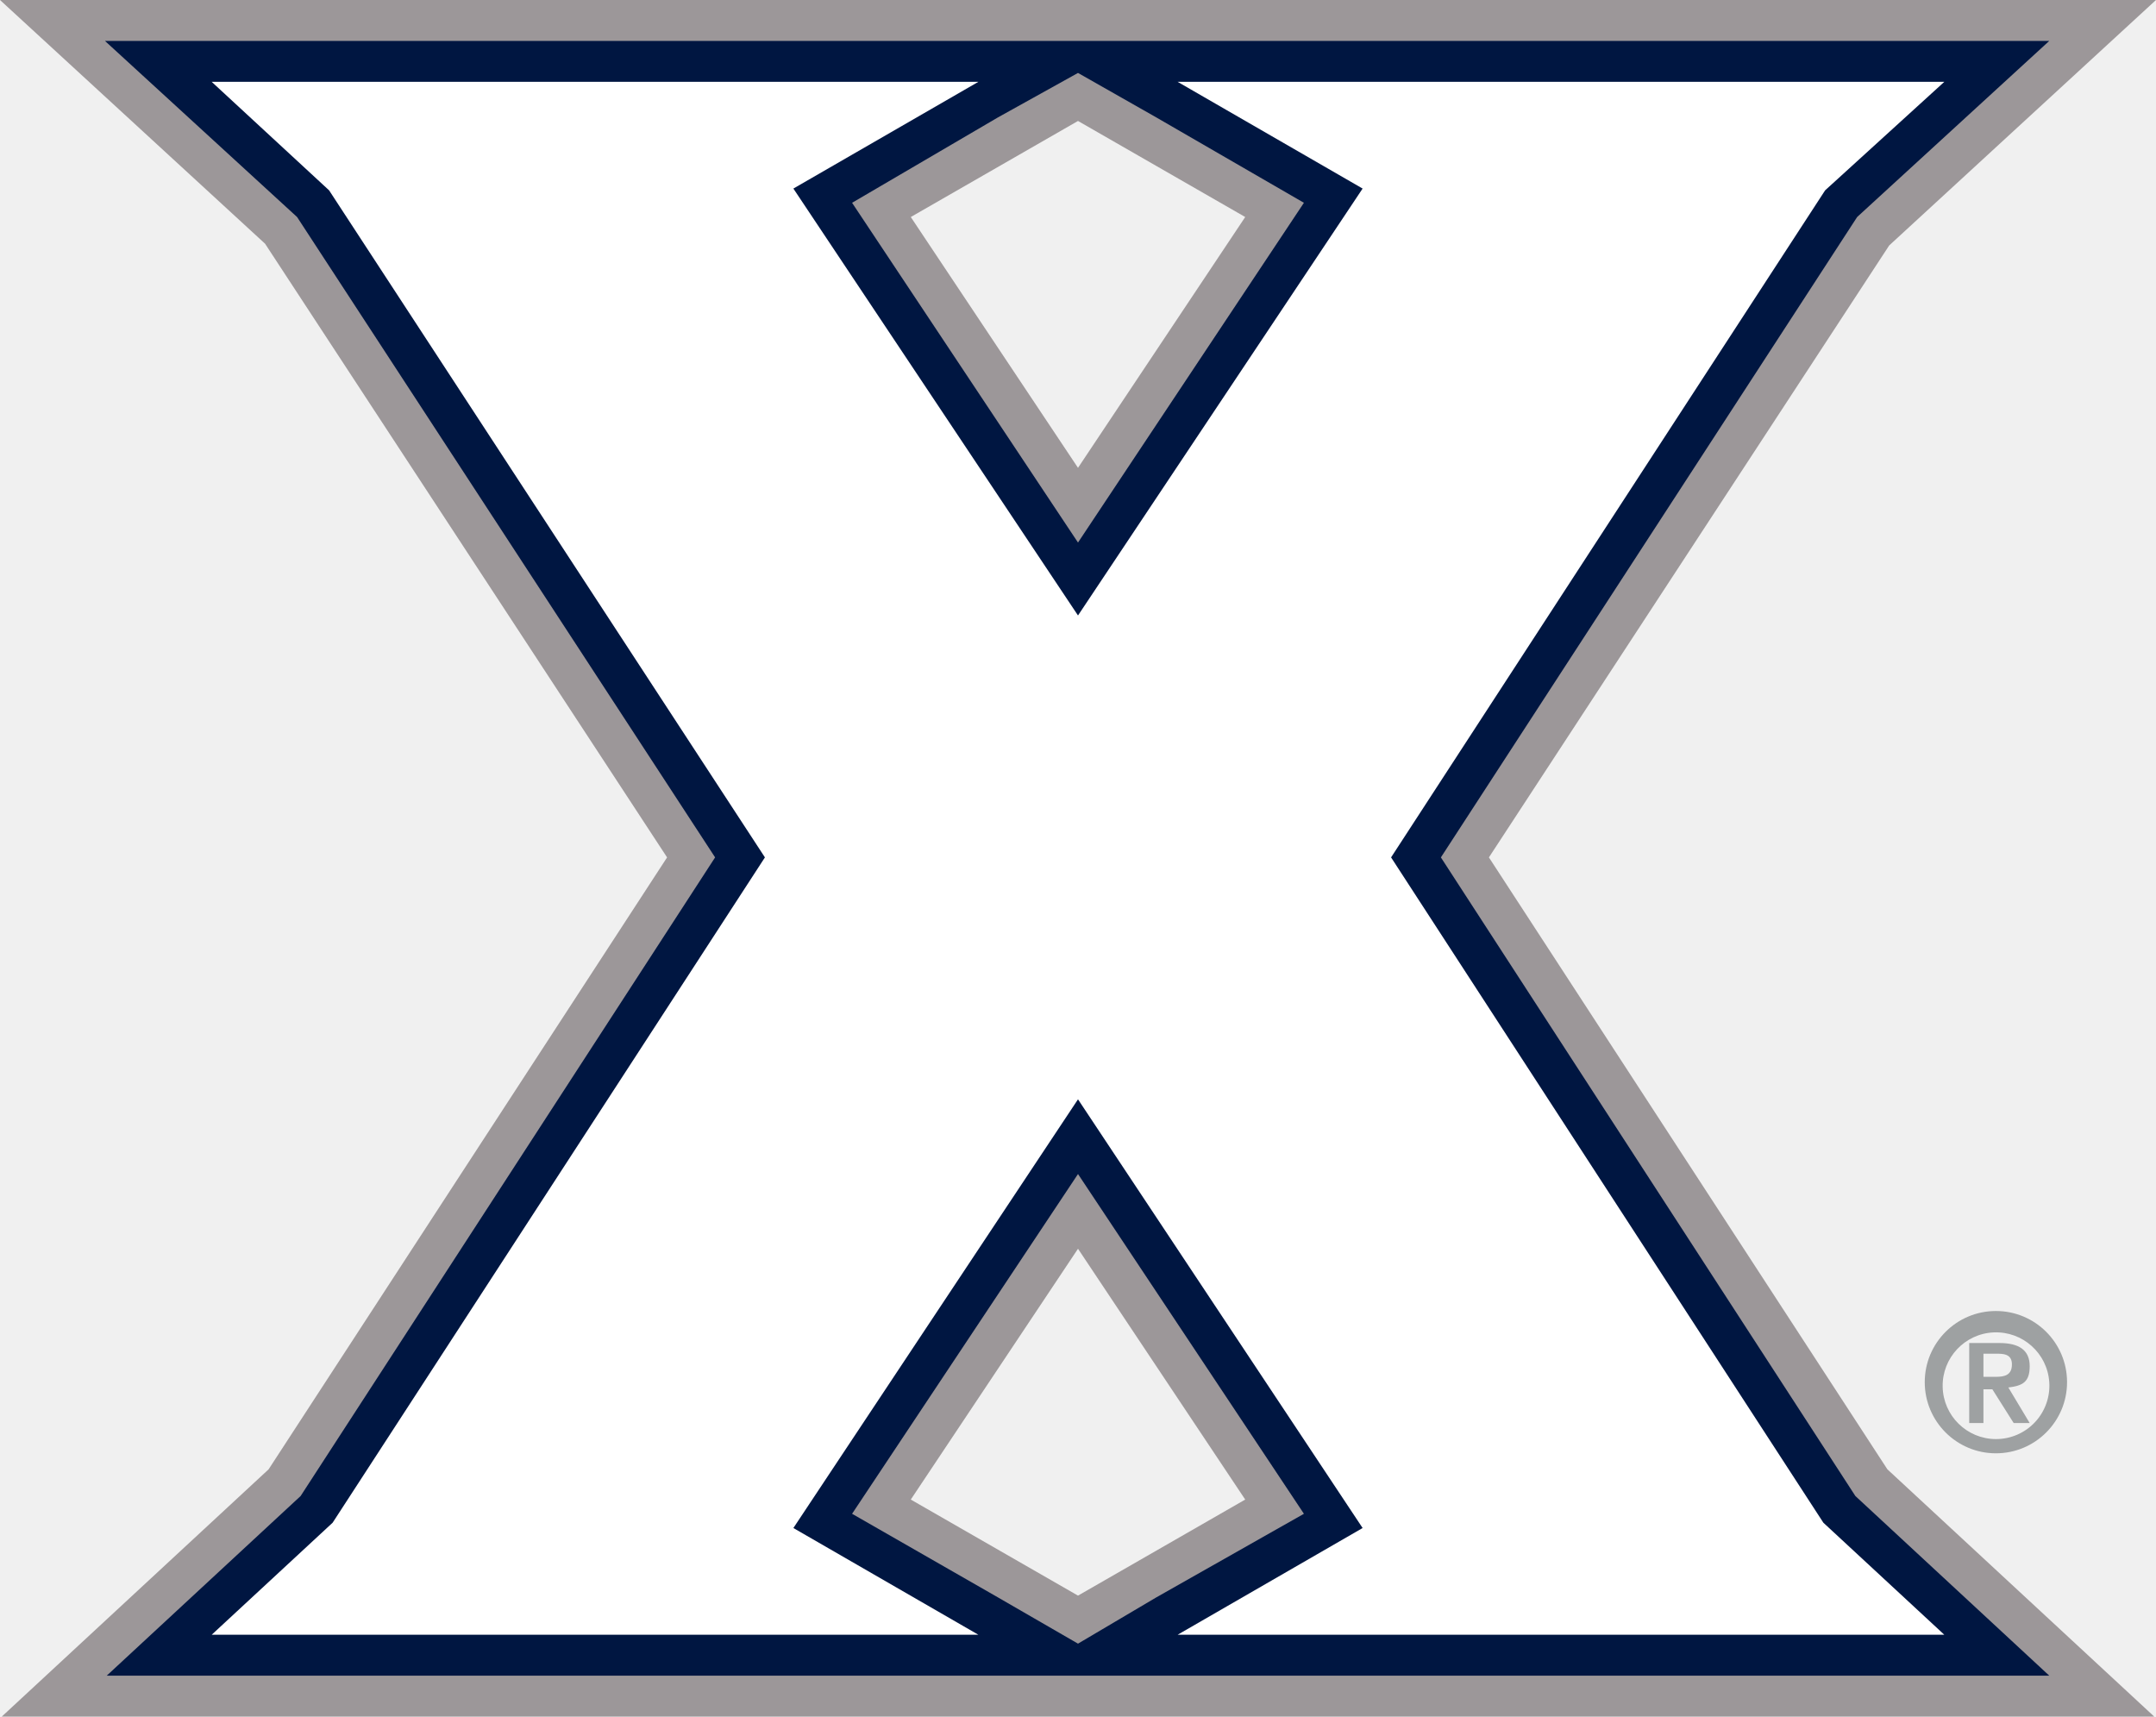
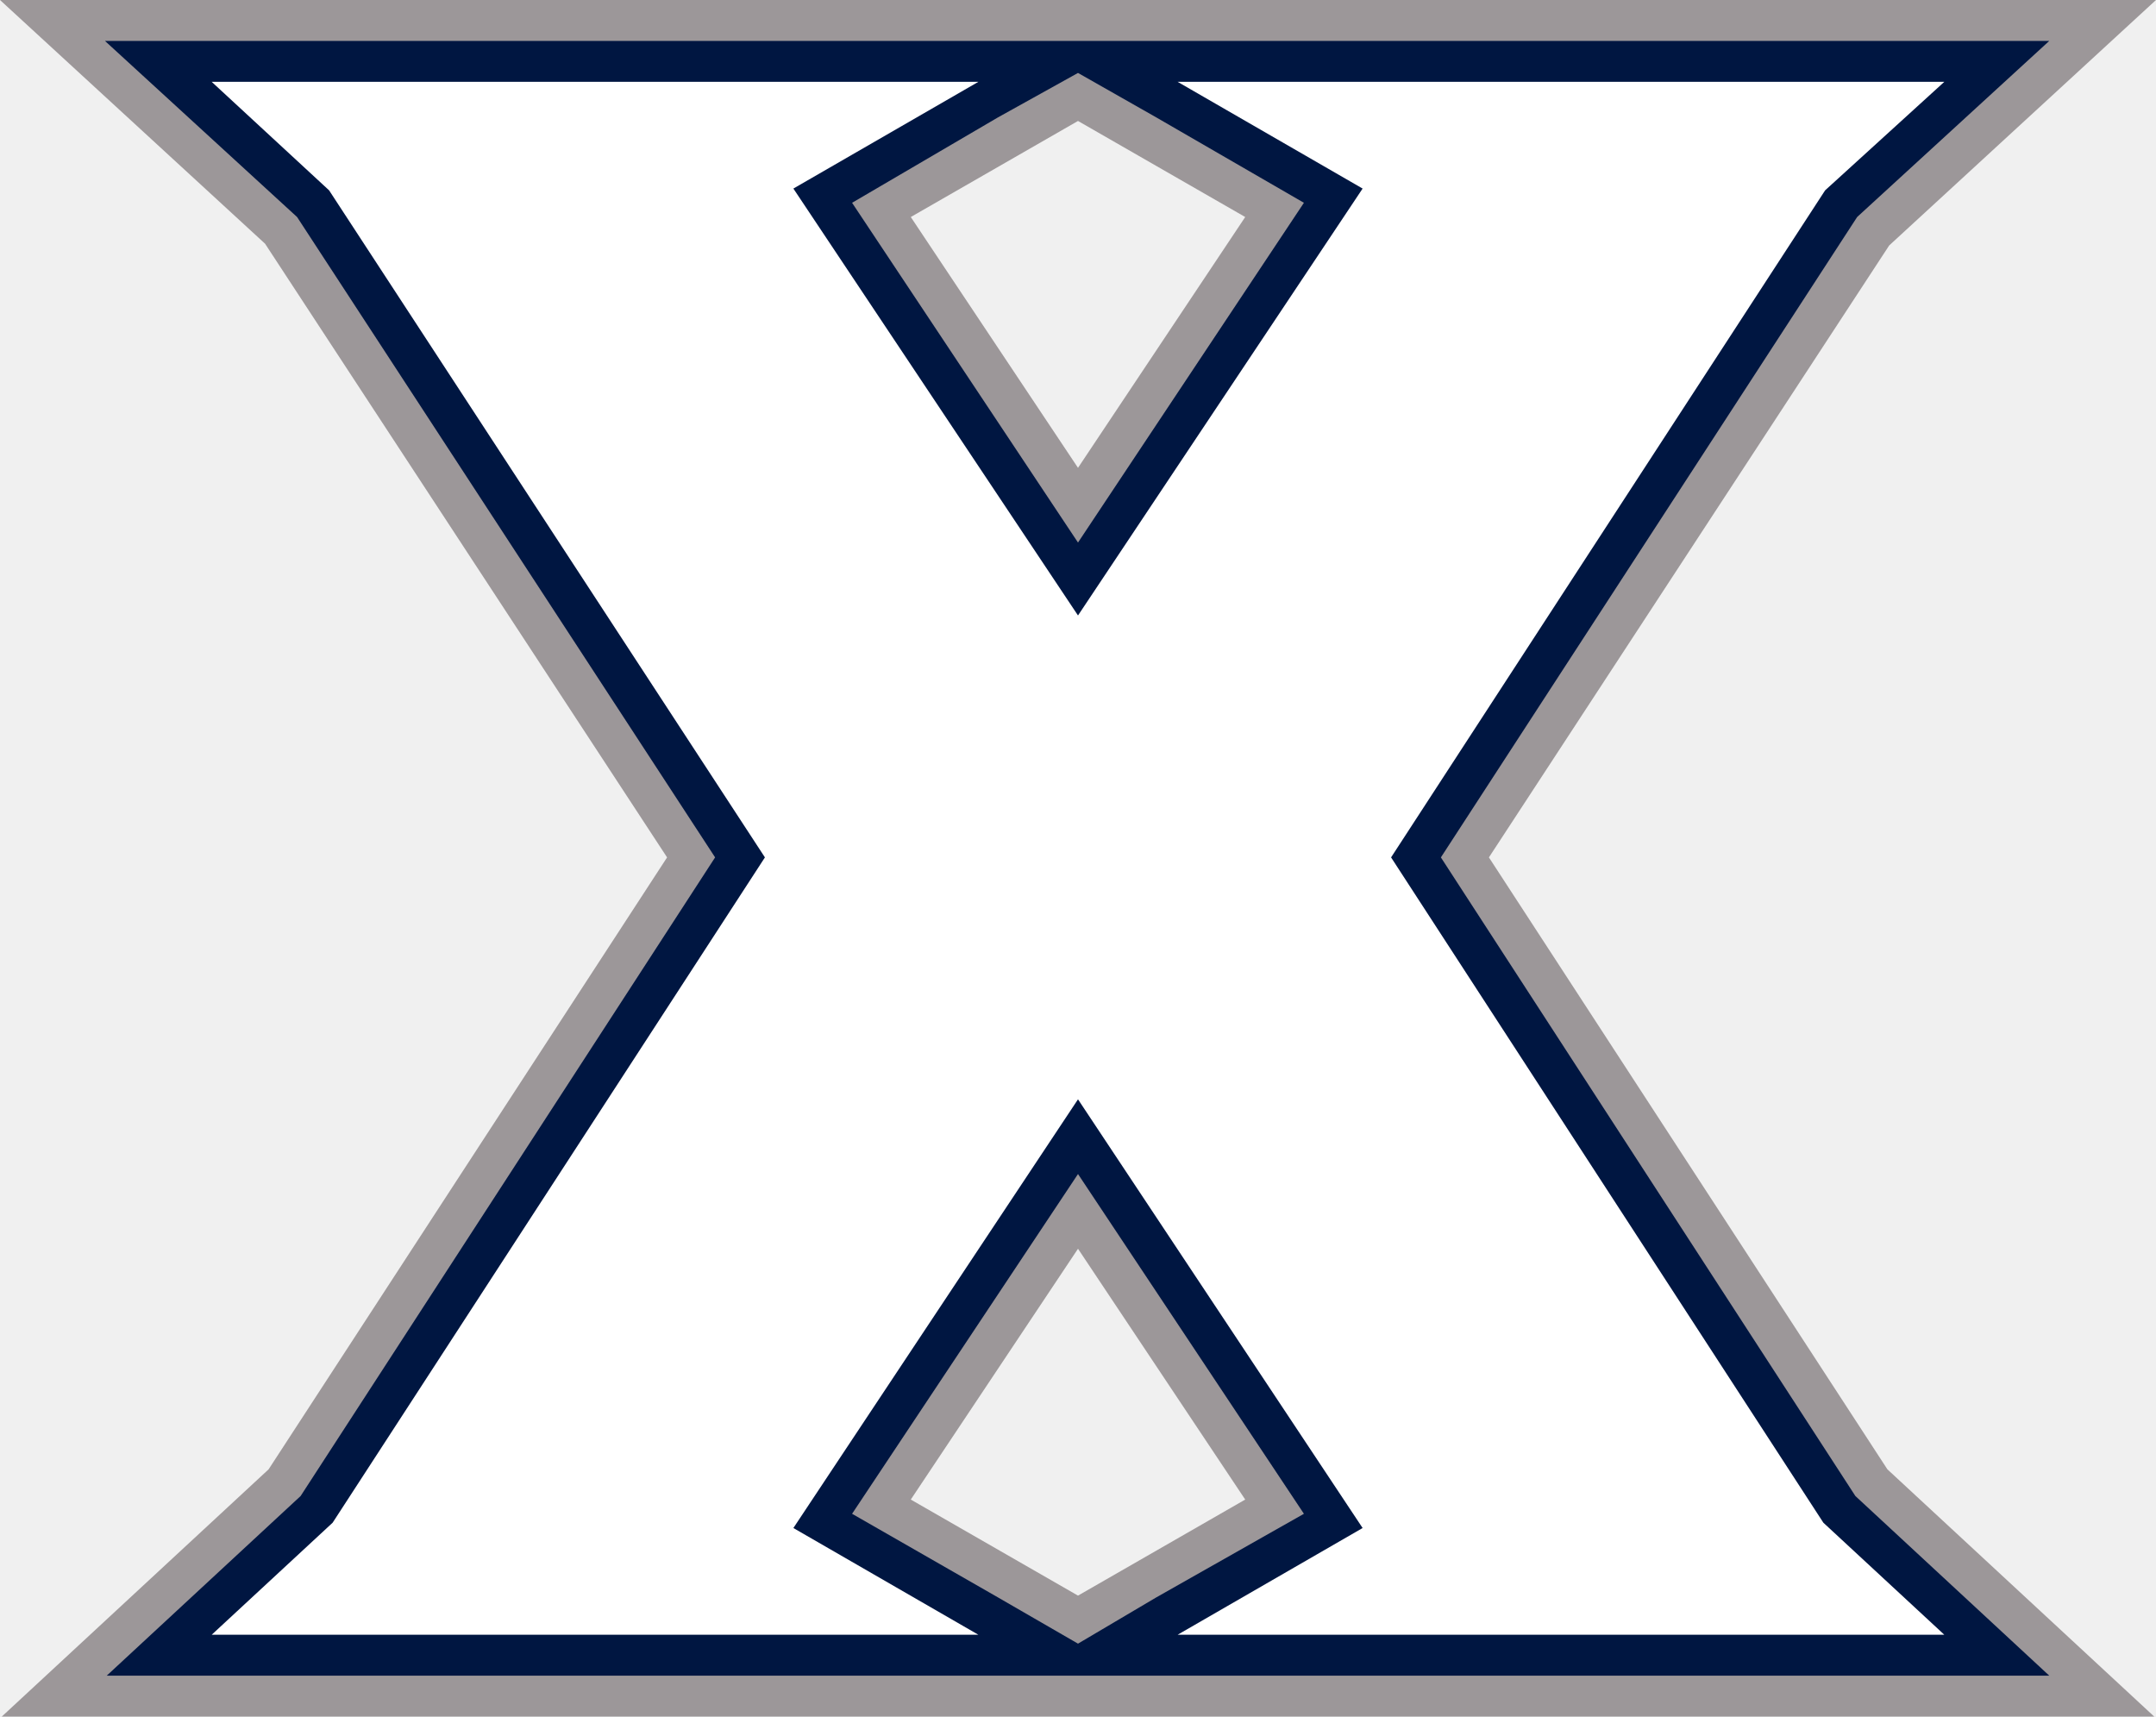
<svg xmlns="http://www.w3.org/2000/svg" width="121.2" height="96.5" viewBox="0 0 121.2 96.5">
  <path d="M51.2,84.3l9.4-14.1L70,84.3l-9.4,5.4Zm0-72.1,9.4-5.4L70,12.2,60.6,26.3ZM0,0,14.9,13.7,37.5,48.2,15.1,82.6.1,96.5h121l-15-13.9L83.7,48.2l22.5-34.4L121.2,0Z" fill="#9c9799" />
  <path d="M65,89.8l-4.4,2.6-4.5-2.6-8.2-4.7L60.6,66,73.3,85.1ZM56.1,6.6l4.5-2.5L65,6.6l8.3,4.8L60.6,30.5,47.9,11.4Zm48.2,77.5L81,48.2l23.4-36,10.8-9.9H5.9l10.8,9.9,23.5,36L16.9,84.1,6,94.2H115.2Z" fill="#001641" />
  <path d="M78.2,48.2l24.4-37.5,6.7-6.1H66.2l10.4,6-16,24-16-24L55,4.6H11.9l6.6,6.1L43,48.2,18.7,85.6l-6.8,6.3H55l-10.4-6,16-24.1,16,24.1-10.4,6h43.1l-6.8-6.3Z" fill="#fff" />
-   <path d="M108.2,77.7a4,4,0,1,1,4,4A4,4,0,0,1,108.2,77.7Zm7,0a3,3,0,1,0-3,3.2A3,3,0,0,0,115.2,77.7Zm-4.5-2.2h1.7c1.1,0,1.7.4,1.7,1.3s-.4,1.1-1.2,1.2l1.2,2h-.9L112,78.1h-.5V80h-.8Zm.8,1.9h.7c.5,0,.9-.1.9-.7s-.5-.6-.9-.6h-.7Z" fill="#9ea1a2" />
</svg>
